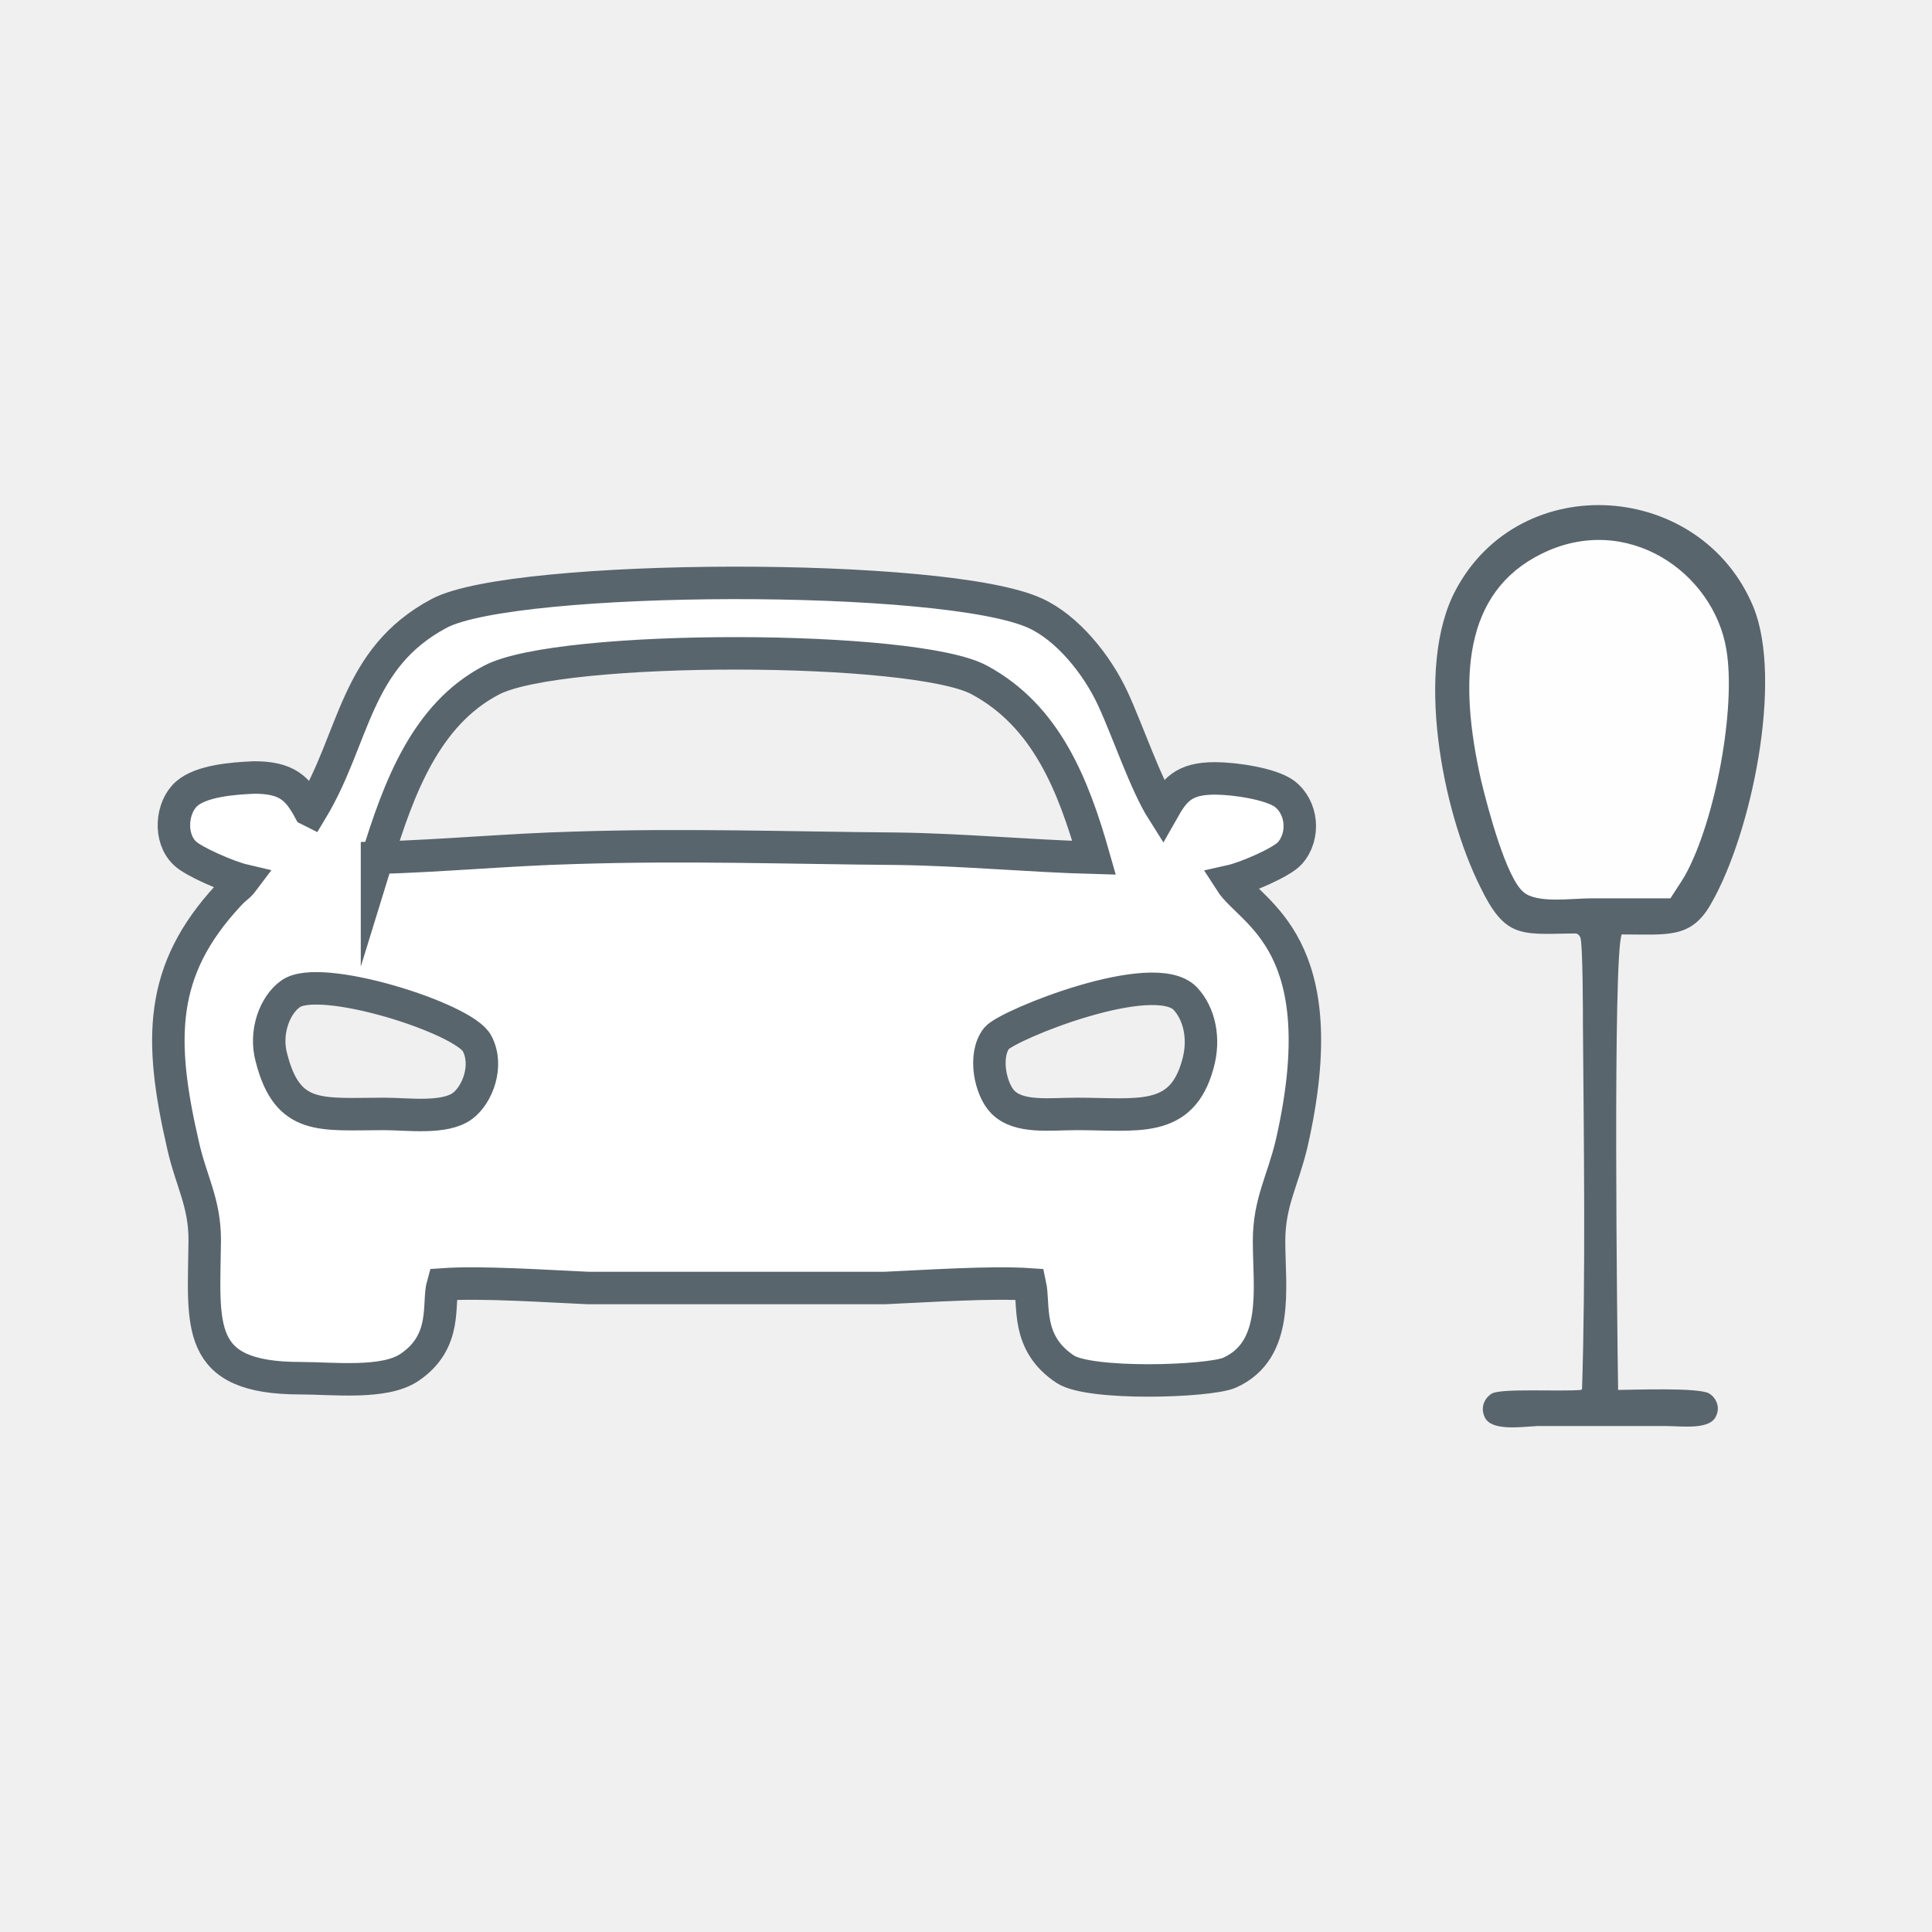
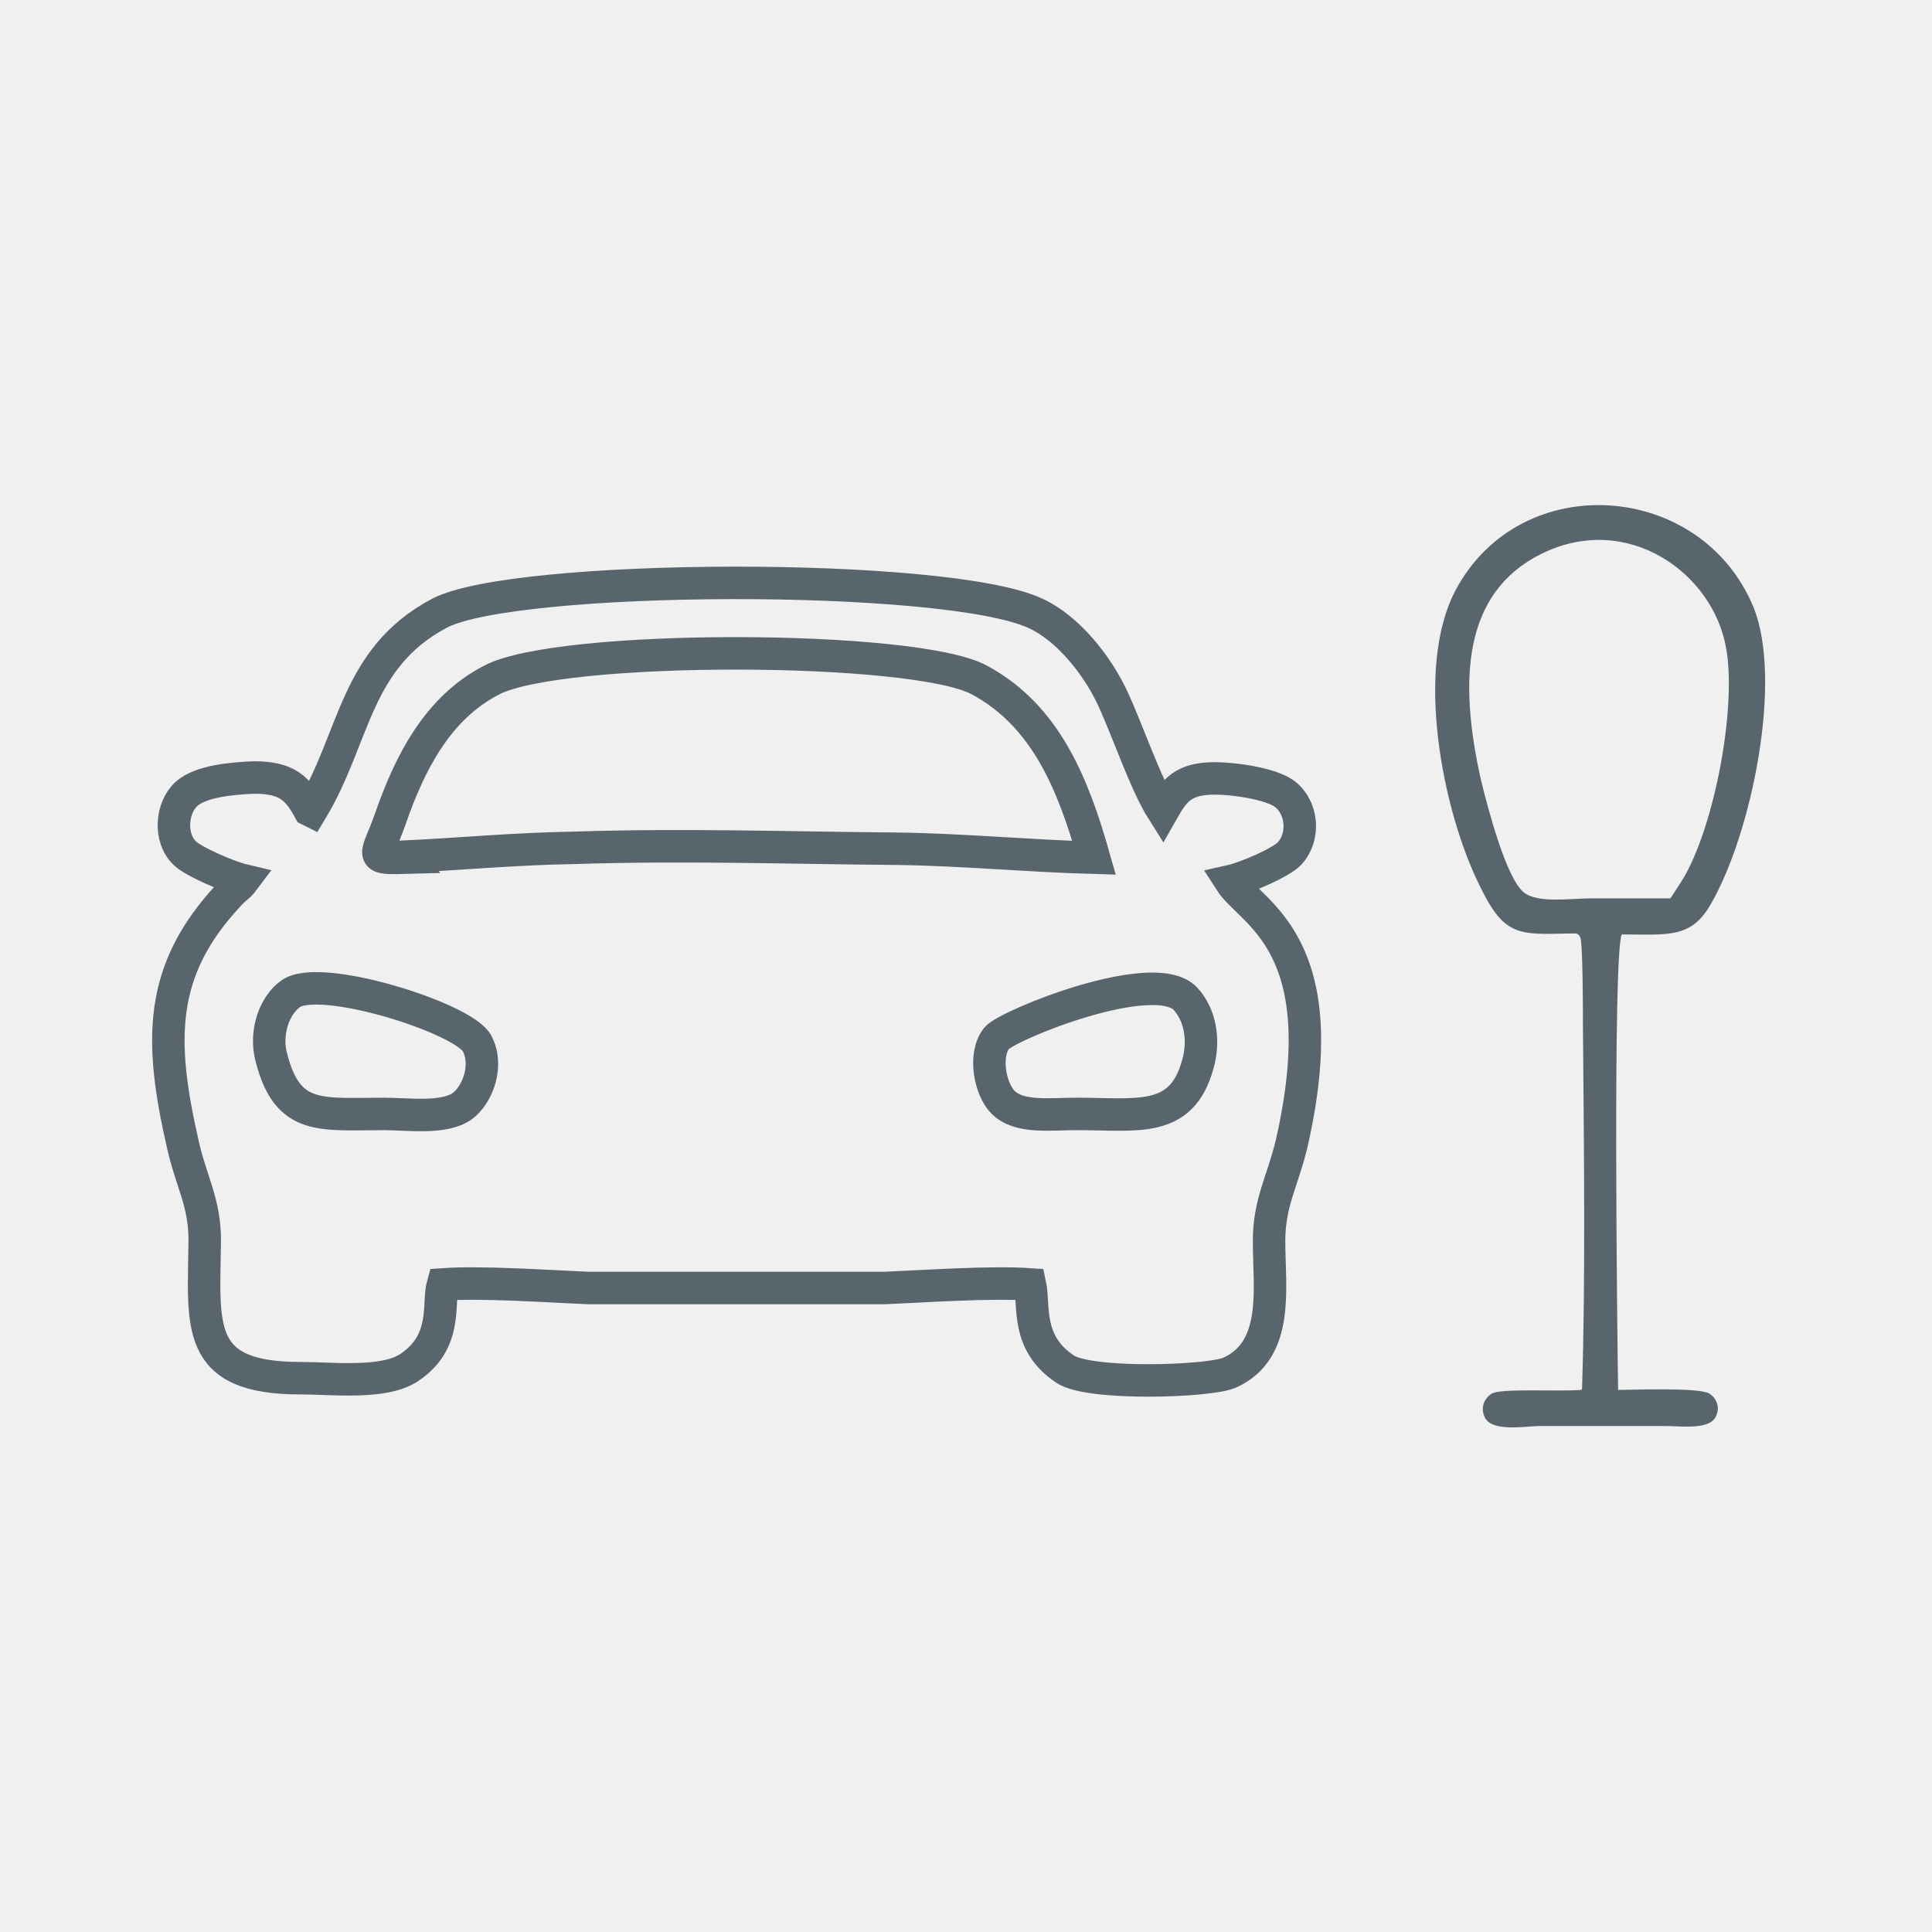
- <svg xmlns="http://www.w3.org/2000/svg" width="60mm" height="60mm" viewBox="0 0 21.42 21.42" shape-rendering="geometricPrecision" text-rendering="geometricPrecision" image-rendering="optimizeQuality" fill-rule="evenodd" clip-rule="evenodd">
-   <path d="M18.52 9.96c.05-.08.1-.15.16-.25.34-.6.57-1.86.46-2.51-.14-.84-1.1-1.53-2.05-1.06-.87.43-.91 1.39-.67 2.51.07.33.28 1.08.47 1.24.15.13.53.07.75.07h.88z" fill="#fefefe" />
-   <path d="M18.52 9.96h-.88c-.22 0-.6.06-.75-.07-.19-.16-.39-.91-.47-1.24-.25-1.11-.2-2.08.67-2.51.95-.47 1.91.21 2.05 1.06.11.64-.12 1.9-.46 2.51-.06.1-.11.17-.16.25zm-.99 5.45c-.25.02-.88-.02-.99.04-.08.05-.13.15-.08.26.07.16.4.11.59.1h1.4c.2 0 .52.05.58-.12.04-.09 0-.19-.08-.24-.11-.07-.86-.04-1.01-.04-.01-.61-.06-4.82.04-5.05.51 0 .77.05.99-.34.45-.78.8-2.48.47-3.29-.58-1.4-2.58-1.54-3.3-.19-.46.86-.15 2.45.27 3.29.27.56.44.53.99.52.08 0 .09-.01.12.04.03.06.03.89.03.99.01 1.28.03 2.78-.01 4.02z" fill="#59656c" />
-   <path d="M3.43 8.98c-.13-.24-.25-.36-.61-.36-.25.01-.59.04-.75.18-.17.15-.2.49-.02.66.09.09.48.26.65.3-.06.08-.08.07-.17.17-.77.83-.77 1.6-.5 2.77.09.4.24.63.24 1.05-.01.95-.12 1.53 1.06 1.53.36 0 .93.07 1.21-.12.43-.29.31-.71.37-.92.43-.03 1.15.02 1.61.04h3.29c.46-.02 1.18-.07 1.61-.04.05.23-.05.65.39.94.27.18 1.58.14 1.82.04.56-.25.44-.94.44-1.46 0-.43.15-.66.25-1.08.51-2.23-.45-2.55-.68-2.91.18-.04.57-.21.66-.31.17-.19.14-.51-.06-.66-.15-.11-.55-.17-.77-.17-.35 0-.45.13-.58.36-.19-.3-.38-.87-.55-1.24-.18-.39-.51-.79-.86-.95-.99-.46-5.78-.44-6.61 0-.94.5-.93 1.38-1.42 2.19zm9.85 2.82c.08-.28.02-.56-.14-.73-.35-.36-1.96.29-2.09.44-.15.19-.07.57.07.71.18.18.52.13.82.13.67 0 1.16.11 1.34-.55zm-10.27-.07c.18.7.55.62 1.25.62.26 0 .67.06.87-.09.16-.12.29-.44.16-.69-.14-.28-1.75-.79-2.07-.55-.17.12-.29.42-.21.71zm1.17-2.22c.72-.02 1.45-.09 2.18-.11 1.25-.04 2.35 0 3.59.01.73.01 1.45.08 2.18.1-.23-.81-.53-1.57-1.27-1.97-.71-.39-4.65-.4-5.41 0-.73.38-1.03 1.2-1.27 1.98z" fill="#fff" stroke="#59656c" stroke-width=".36" stroke-miterlimit="22.926" />
-   <path fill="none" d="M0 0h21.42v21.42H0z" />
+ <svg xmlns="http://www.w3.org/2000/svg" xml:space="preserve" width="60mm" height="60mm" version="1.1" style="shape-rendering:geometricPrecision; text-rendering:geometricPrecision; image-rendering:optimizeQuality; fill-rule:evenodd; clip-rule:evenodd" viewBox="0 0 21.42 21.42">
+   <defs>
+     <style type="text/css">
+    
+     .str0 {stroke:#59656C;stroke-width:0.36;stroke-miterlimit:22.926}
+     .fil1 {fill:none}
+     .fil0 {fill:#59656C}
+    
+   </style>
+   </defs>
+   <g id="Слой_x0020_1">
+     <g id="_1591117856">
+       <path class="fil0" d="M18.52 9.96c-0.29,0 -0.59,-0 -0.88,0 -0.22,0 -0.6,0.06 -0.75,-0.07 -0.19,-0.16 -0.39,-0.91 -0.47,-1.24 -0.25,-1.11 -0.2,-2.08 0.67,-2.51 0.95,-0.47 1.91,0.21 2.05,1.06 0.11,0.64 -0.12,1.9 -0.46,2.51 -0.06,0.1 -0.11,0.17 -0.16,0.25zm-0.99 5.45c-0.25,0.02 -0.88,-0.02 -0.99,0.04 -0.08,0.05 -0.13,0.15 -0.08,0.26 0.07,0.16 0.4,0.11 0.59,0.1l1.4 -0c0.2,-0 0.52,0.05 0.58,-0.12 0.04,-0.09 -0,-0.19 -0.08,-0.24 -0.11,-0.07 -0.86,-0.04 -1.01,-0.04 -0.01,-0.61 -0.06,-4.82 0.04,-5.05 0.51,0 0.77,0.05 0.99,-0.34 0.45,-0.78 0.8,-2.48 0.47,-3.29 -0.58,-1.4 -2.58,-1.54 -3.3,-0.19 -0.46,0.86 -0.15,2.45 0.27,3.29 0.27,0.56 0.44,0.53 0.99,0.52 0.08,-0 0.09,-0.01 0.12,0.04 0.03,0.06 0.03,0.89 0.03,0.99 0.01,1.28 0.03,2.78 -0.01,4.02z" />
+       <path class="fil1 str0" d="M3.43 8.98c-0.13,-0.24 -0.25,-0.36 -0.61,-0.36 -0.25,0.01 -0.59,0.04 -0.75,0.18 -0.17,0.15 -0.2,0.49 -0.02,0.66 0.09,0.09 0.48,0.26 0.65,0.3 -0.06,0.08 -0.08,0.07 -0.17,0.17 -0.77,0.83 -0.77,1.6 -0.5,2.77 0.09,0.4 0.24,0.63 0.24,1.05 -0.01,0.95 -0.12,1.53 1.06,1.53 0.36,-0 0.93,0.07 1.21,-0.12 0.43,-0.29 0.31,-0.71 0.37,-0.92 0.43,-0.03 1.15,0.02 1.61,0.04l3.29 0c0.46,-0.02 1.18,-0.07 1.61,-0.04 0.05,0.23 -0.05,0.65 0.39,0.94 0.27,0.18 1.58,0.14 1.82,0.04 0.56,-0.25 0.44,-0.94 0.44,-1.46 -0,-0.43 0.15,-0.66 0.25,-1.08 0.51,-2.23 -0.45,-2.55 -0.68,-2.91 0.18,-0.04 0.57,-0.21 0.66,-0.31 0.17,-0.19 0.14,-0.51 -0.06,-0.66 -0.15,-0.11 -0.55,-0.17 -0.77,-0.17 -0.35,0 -0.45,0.13 -0.58,0.36 -0.19,-0.3 -0.38,-0.87 -0.55,-1.24 -0.18,-0.39 -0.51,-0.79 -0.86,-0.95 -0.99,-0.46 -5.78,-0.44 -6.61,0 -0.94,0.5 -0.93,1.38 -1.42,2.19zm9.85 2.82c0.08,-0.28 0.02,-0.56 -0.14,-0.73 -0.35,-0.36 -1.96,0.29 -2.09,0.44 -0.15,0.19 -0.07,0.57 0.07,0.71 0.18,0.18 0.52,0.13 0.82,0.13 0.67,-0 1.16,0.11 1.34,-0.55zm-10.27 -0.07c0.18,0.7 0.55,0.62 1.25,0.62 0.26,0 0.67,0.06 0.87,-0.09 0.16,-0.12 0.29,-0.44 0.16,-0.69 -0.14,-0.28 -1.75,-0.79 -2.07,-0.55 -0.17,0.12 -0.29,0.42 -0.21,0.71zm1.44 -2.23c0.63,-0.03 1.27,-0.09 1.91,-0.1 1.25,-0.04 2.35,-0 3.59,0.01 0.73,0.01 1.45,0.08 2.18,0.1 -0.23,-0.81 -0.53,-1.57 -1.27,-1.97 -0.71,-0.39 -4.65,-0.4 -5.41,-0 -0.6,0.31 -0.91,0.92 -1.13,1.56 -0.14,0.39 -0.24,0.42 0.14,0.41z" />
+     </g>
+     <rect class="fil1" width="21.42" height="21.42" />
+   </g>
</svg>
